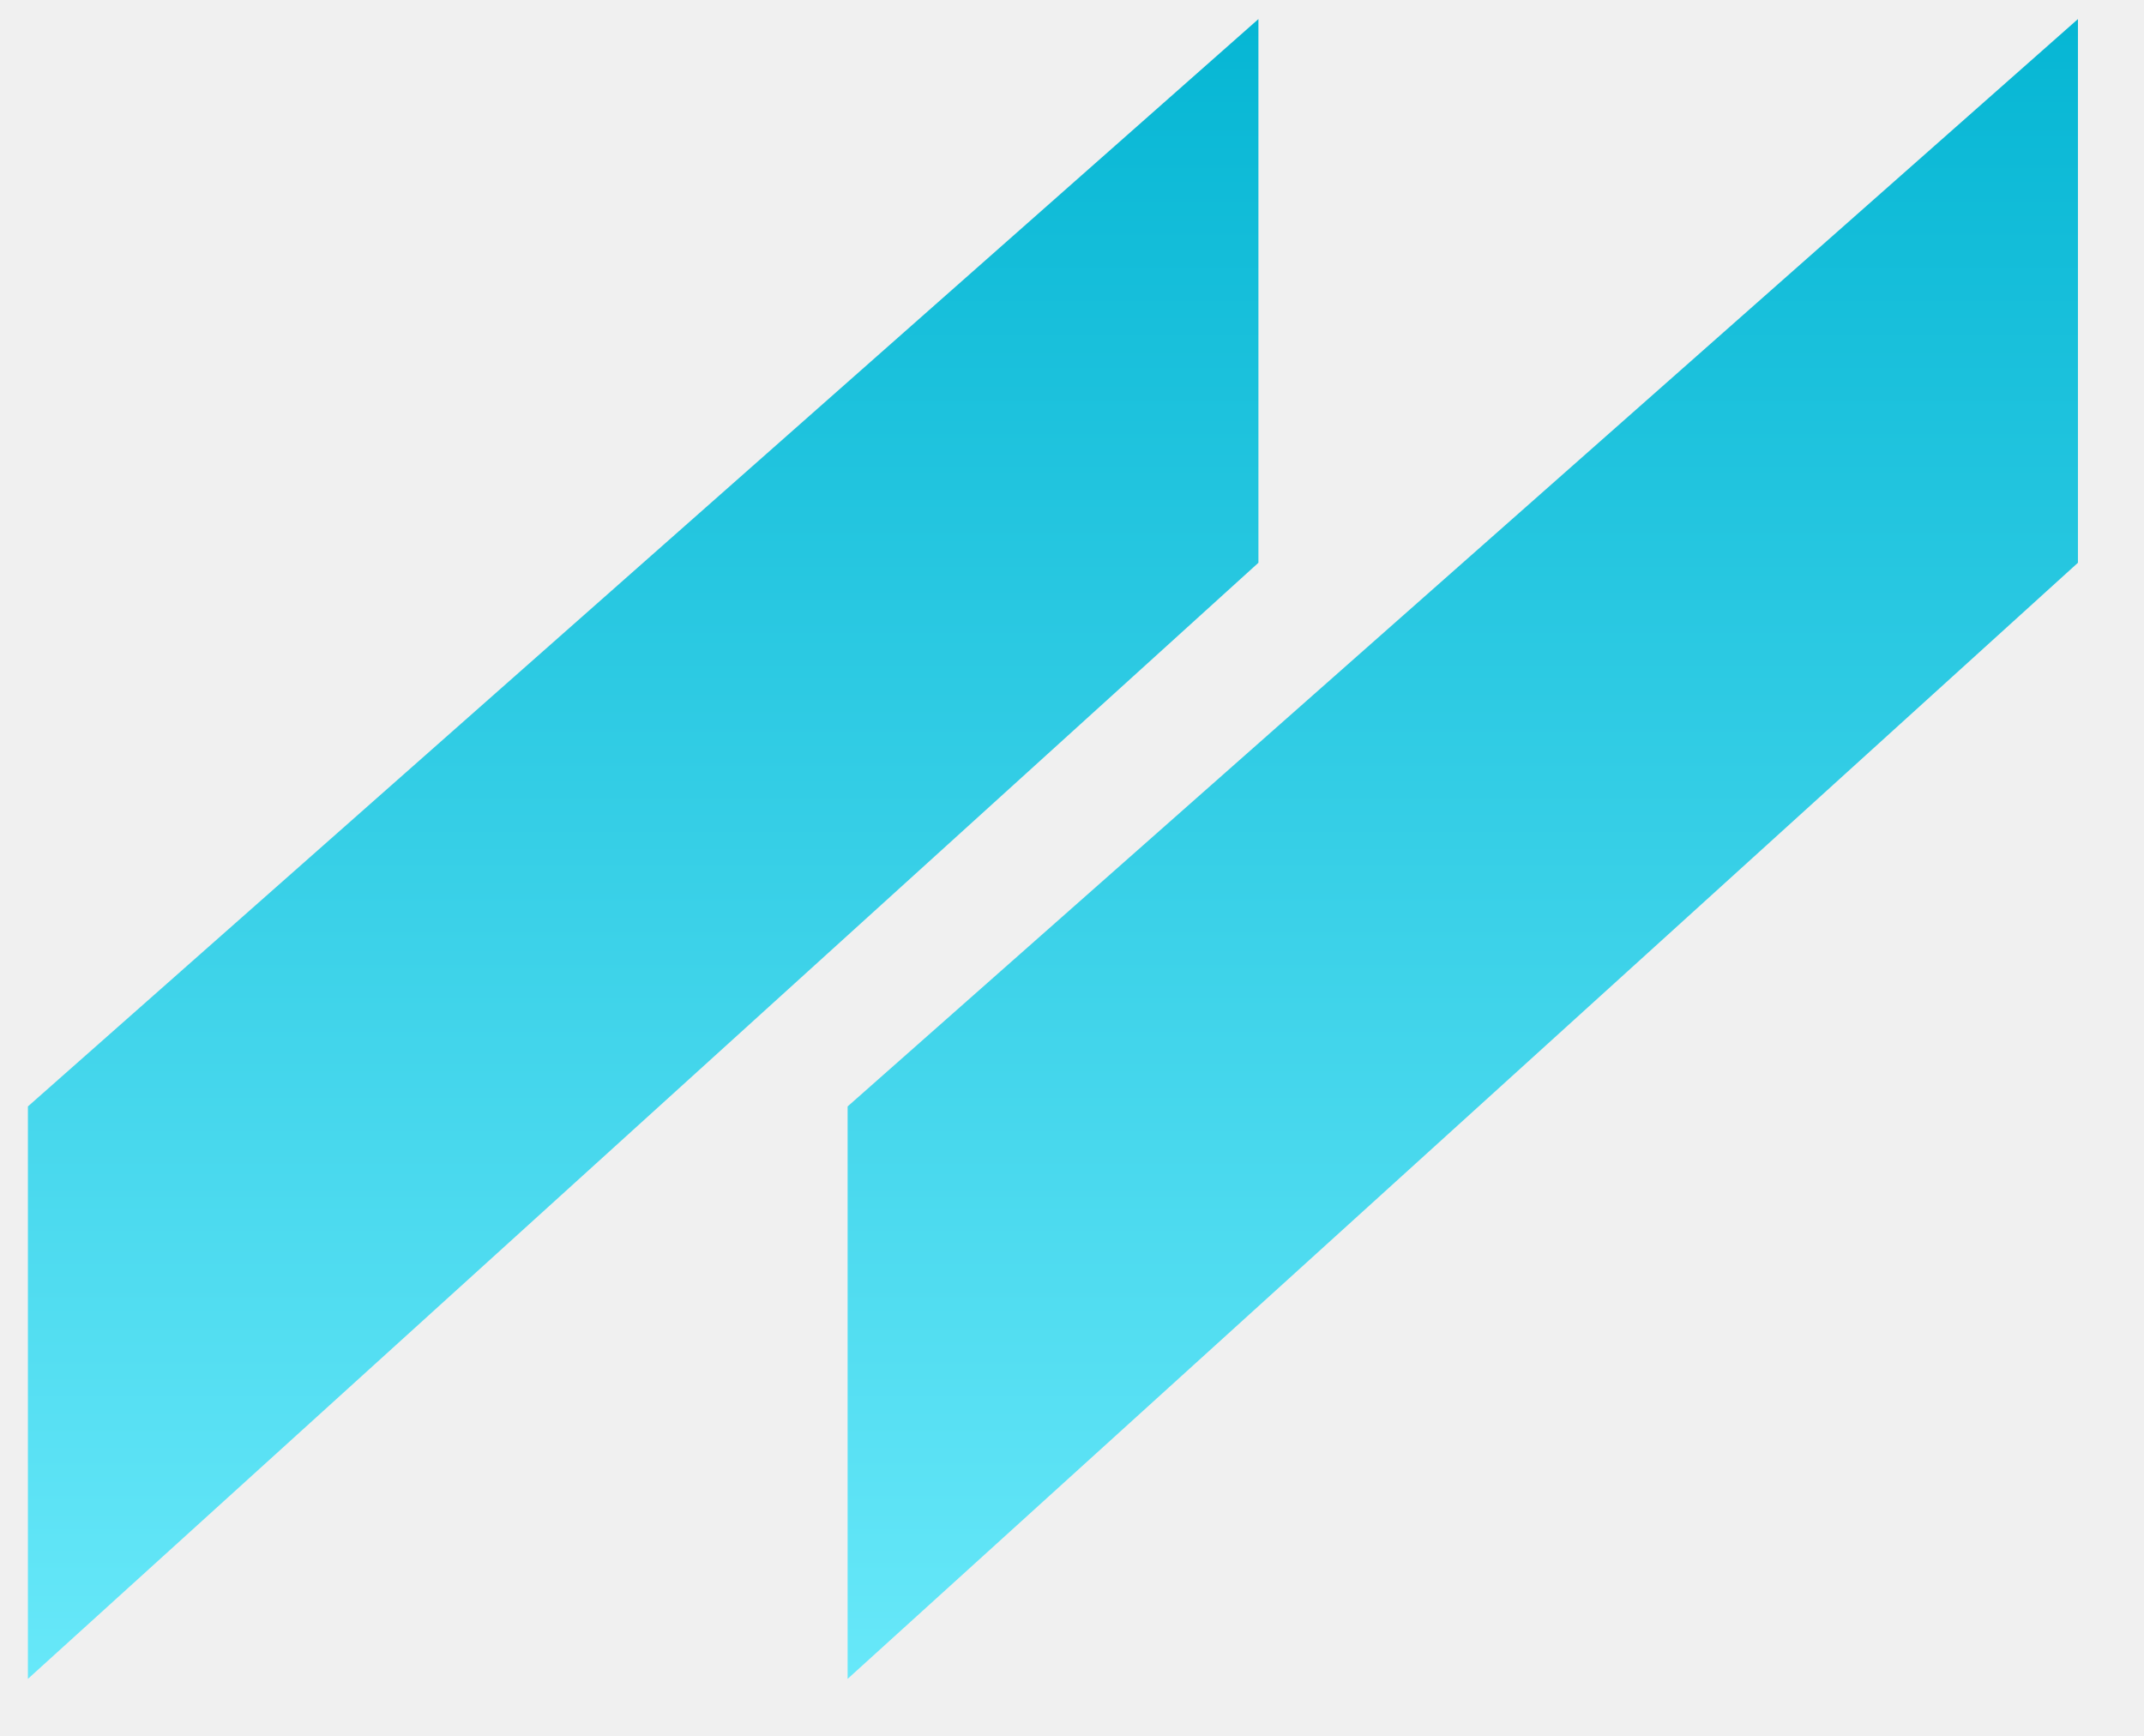
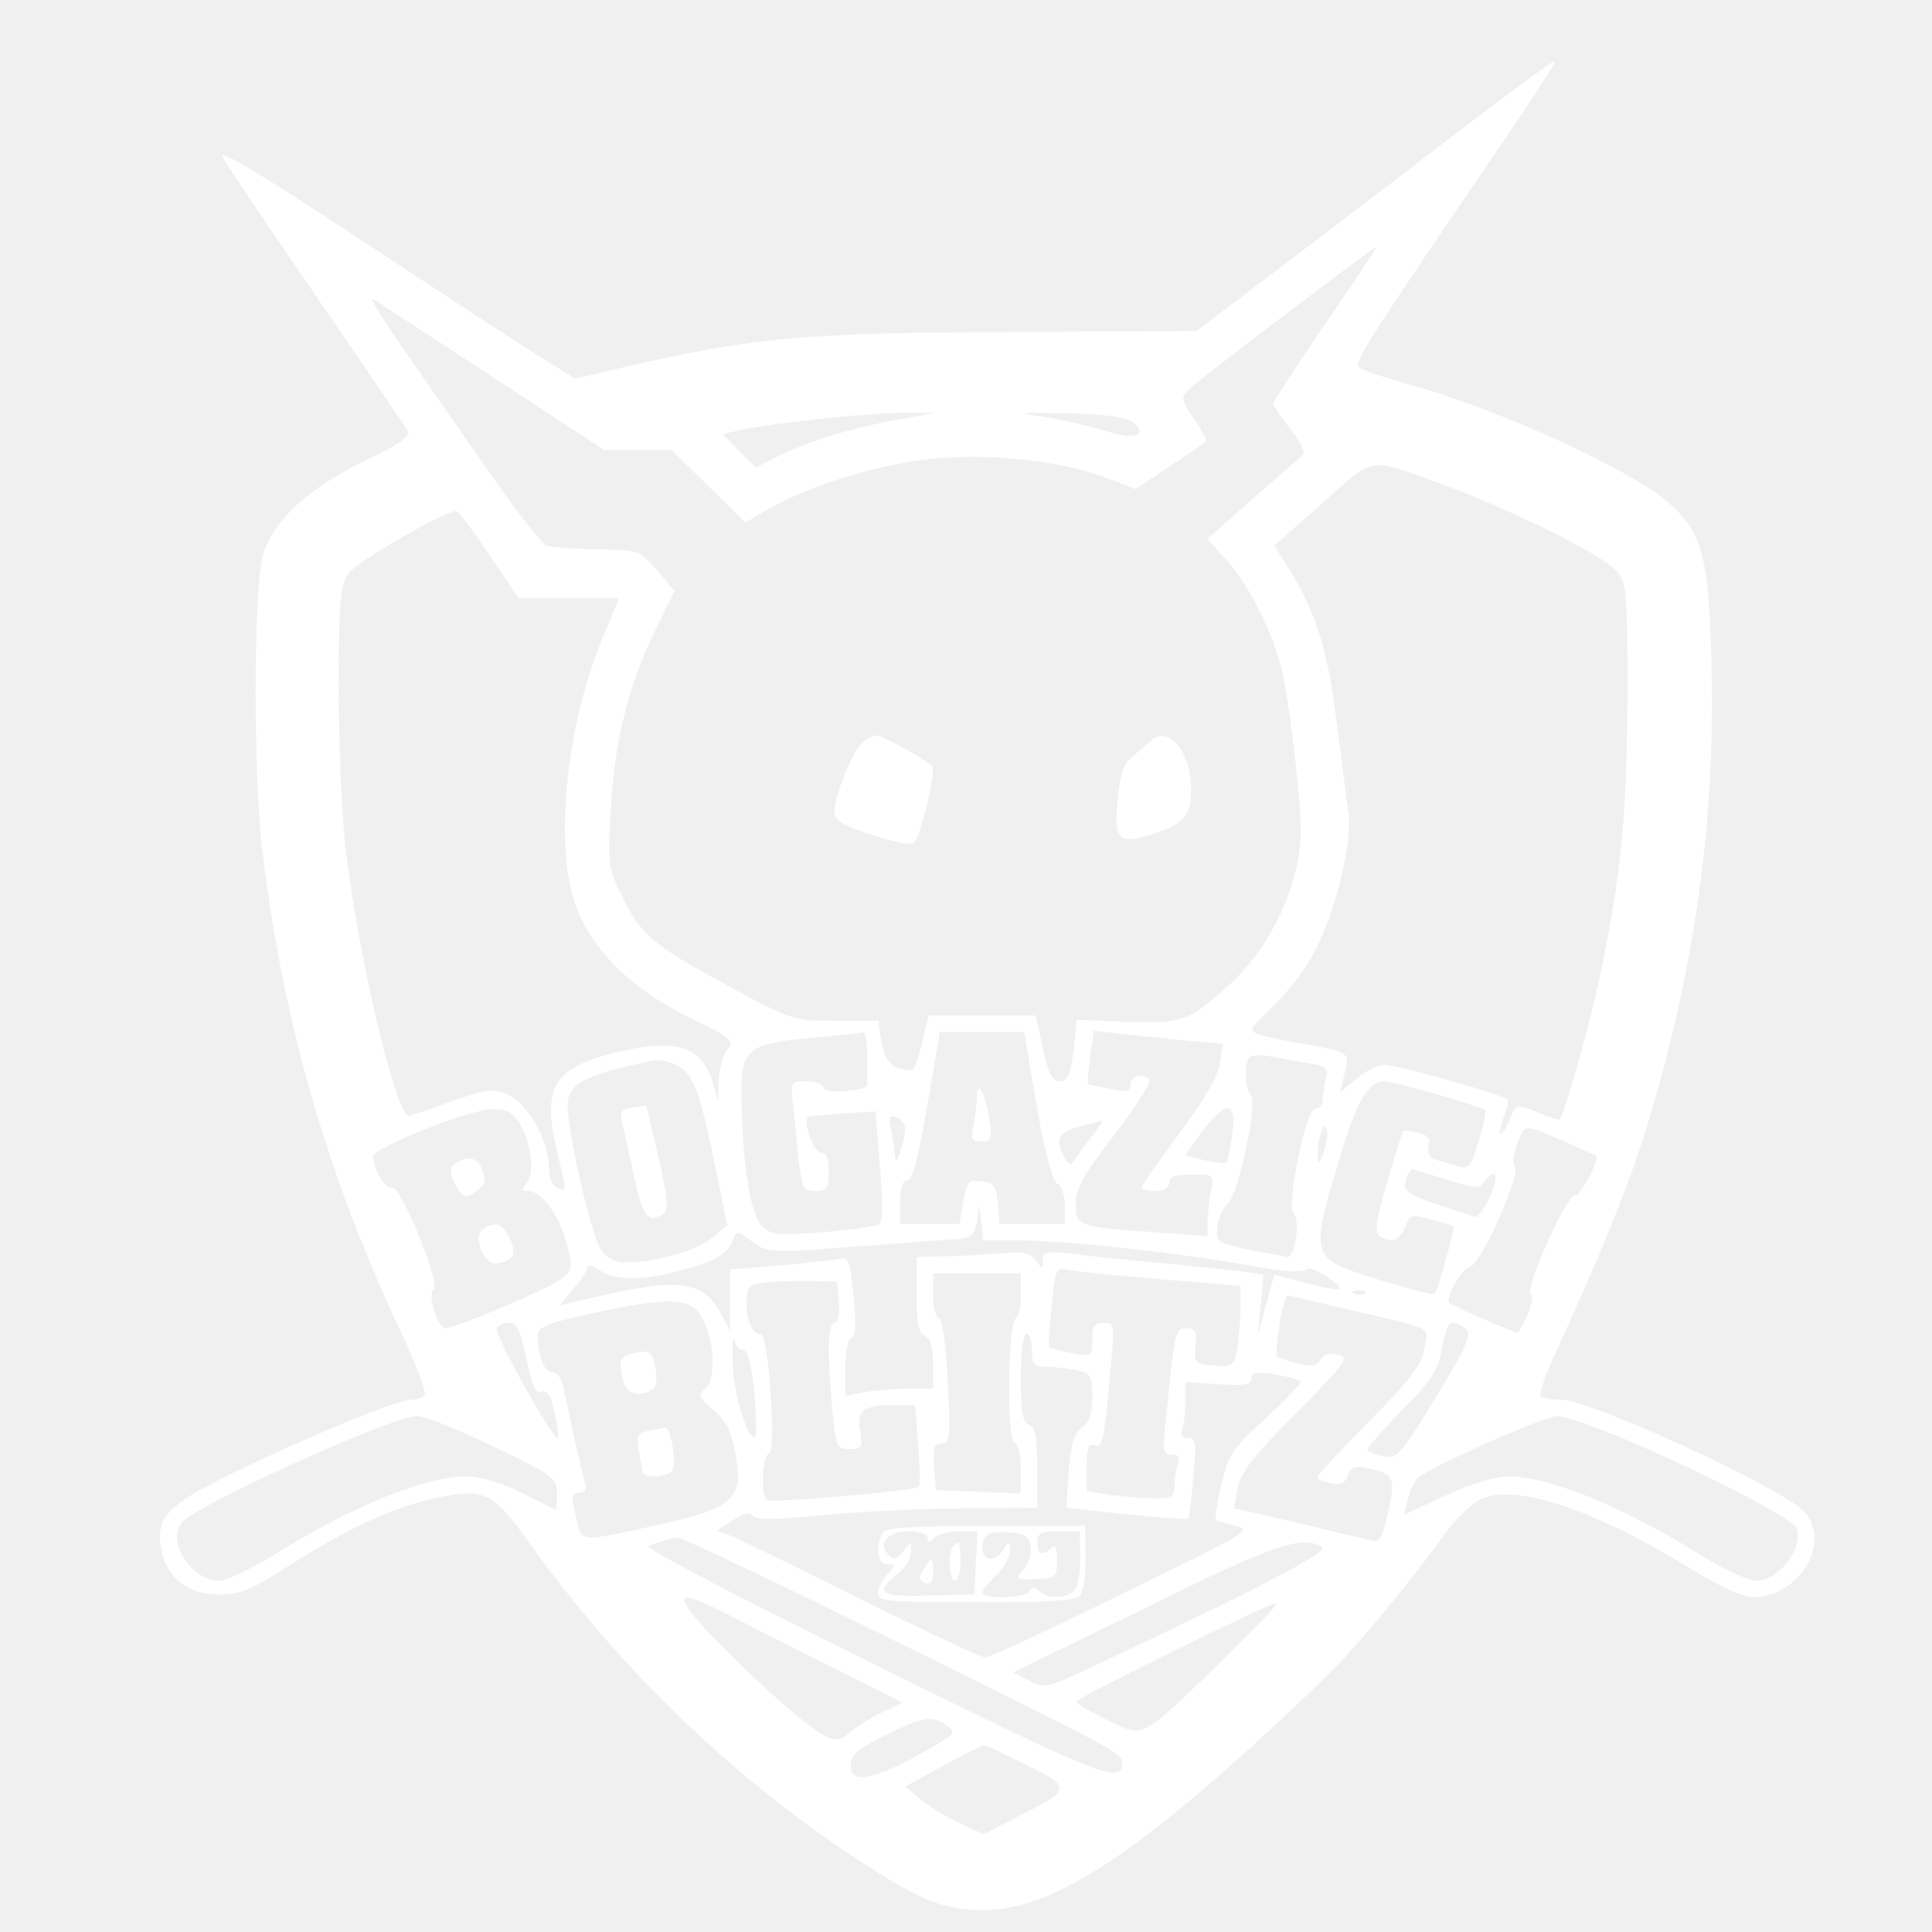
- <svg xmlns="http://www.w3.org/2000/svg" xmlns:xlink="http://www.w3.org/1999/xlink" version="1.1" preserveAspectRatio="xMidYMid meet" viewBox="344.564 330.278 111.737 91.218" width="53.87" height="43.61">
-   <defs>
-     <path d="M453.3 331.28L453.3 359.85L388.64 418.5L388.64 388.42L453.3 331.28Z" id="aFZf6T5ED" />
-     <linearGradient id="gradientb2ThqnP5Op" gradientUnits="userSpaceOnUse" x1="420.97" y1="331.28" x2="420.97" y2="418.5">
-       <stop style="stop-color: #06b6d4;stop-opacity: 1" offset="0%" />
-       <stop style="stop-color: #67e8f9;stop-opacity: 1" offset="100%" />
-     </linearGradient>
-     <path d="M410.23 331.28L410.23 359.85L345.56 418.5L345.56 388.42L410.23 331.28Z" id="a9fehgwfM" />
-     <linearGradient id="gradientk1wNV9Ostb" gradientUnits="userSpaceOnUse" x1="377.89" y1="331.28" x2="377.89" y2="418.5">
-       <stop style="stop-color: #06b6d4;stop-opacity: 1" offset="0%" />
-       <stop style="stop-color: #67e8f9;stop-opacity: 1" offset="100%" />
-     </linearGradient>
-   </defs>
-   <g>
-     <g>
-       <use xlink:href="#aFZf6T5ED" opacity="1" fill="url(#gradientb2ThqnP5Op)" />
-     </g>
-     <g>
-       <use xlink:href="#a9fehgwfM" opacity="1" fill="url(#gradientk1wNV9Ostb)" />
-     </g>
+ <svg xmlns="http://www.w3.org/2000/svg" version="1.0" width="64" height="64" viewBox="0 0 316 352" preserveAspectRatio="xMidYMid meet">
+   <g transform="translate(0,352) scale(0.1,-0.1)" fill="#FFFFFF" stroke="none">
+     <path d="M2430 3244 c-118 -90 -263 -201 -323 -246 l-107 -81 -348 -2 c-368 -1 -466 -11 -695 -64 l-89 -21 -56 35 c-32 19 -180 116 -330 215 -210 138 -270 173 -255 151 10 -17 88 -133 174 -258 86 -125 159 -233 163 -240 4 -8 -22 -26 -80 -53 -103 -50 -167 -109 -185 -172 -17 -58 -18 -400 -1 -538 38 -314 118 -590 251 -874 28 -59 48 -112 45 -117 -3 -5 -14 -9 -24 -9 -26 0 -198 -71 -330 -136 -116 -57 -137 -79 -126 -137 10 -52 48 -82 104 -82 40 0 60 8 131 54 105 67 190 106 267 122 88 18 102 11 169 -83 162 -226 365 -422 590 -571 121 -80 163 -97 238 -97 133 0 303 117 623 425 52 51 150 168 217 261 20 28 51 57 68 64 65 27 211 -23 389 -134 41 -25 86 -46 102 -46 84 0 144 94 98 153 -32 41 -391 207 -447 207 -16 0 -32 3 -36 6 -3 3 6 32 20 63 124 272 166 384 213 570 60 240 85 464 78 713 -5 184 -17 229 -79 283 -70 61 -314 172 -477 216 -42 12 -81 25 -86 30 -10 9 19 53 253 397 61 89 108 162 104 161 -5 0 -105 -74 -223 -165z m-195 -313 c-52 -77 -95 -142 -95 -146 0 -4 14 -25 31 -47 18 -21 28 -43 23 -47 -5 -4 -46 -40 -92 -80 l-82 -73 36 -40 c45 -50 91 -148 104 -219 15 -88 30 -222 30 -270 0 -98 -53 -213 -130 -283 -75 -67 -85 -71 -186 -68 l-92 4 -6 -56 c-6 -45 -11 -56 -25 -56 -14 0 -21 14 -31 60 l-13 60 -97 0 -98 0 -12 -50 c-7 -27 -15 -50 -18 -50 -35 1 -50 15 -56 51 l-6 39 -78 0 c-76 0 -79 1 -196 64 -139 76 -158 92 -193 164 -25 50 -26 59 -20 160 7 123 33 227 82 326 l34 69 -32 38 c-32 37 -33 37 -109 38 -42 1 -84 4 -92 7 -9 4 -56 63 -104 133 -49 69 -119 171 -157 225 -38 55 -63 96 -55 91 8 -5 106 -69 218 -142 l203 -133 62 0 61 0 67 -66 67 -66 43 25 c70 40 182 76 280 89 107 14 244 1 333 -32 l55 -21 63 42 c35 23 65 43 66 45 2 1 -8 20 -22 40 -25 37 -25 39 -8 56 17 17 334 258 340 258 1 0 -40 -63 -93 -139z m-782 -176 c-82 -15 -161 -39 -217 -67 l-39 -20 -30 30 -30 31 25 6 c46 12 241 33 303 33 l60 0 -72 -13z m431 -4 c29 -25 2 -33 -50 -16 -27 8 -76 20 -109 25 -56 8 -53 9 41 7 69 -2 107 -7 118 -16z m576 -118 c122 -46 279 -124 305 -153 19 -21 20 -36 20 -229 -1 -200 -9 -302 -41 -466 -21 -110 -75 -305 -84 -305 -4 0 -23 7 -43 15 -35 14 -35 14 -47 -16 -16 -37 -24 -32 -10 6 6 15 9 30 6 32 -8 9 -201 63 -223 63 -12 0 -35 -11 -51 -25 l-30 -25 8 35 c9 39 12 37 -85 55 -101 19 -98 16 -52 60 23 21 57 62 74 92 42 69 77 206 70 267 -4 25 -13 101 -22 168 -16 128 -37 196 -85 274 l-28 45 87 77 c98 88 82 85 231 30z m-1749 -123 l54 -80 91 0 92 0 -30 -72 c-67 -160 -89 -383 -48 -491 31 -81 103 -151 207 -201 78 -38 81 -41 67 -60 -8 -11 -14 -36 -15 -56 l-1 -35 -8 29 c-21 69 -64 84 -168 61 -122 -28 -145 -63 -118 -179 19 -81 19 -77 1 -70 -9 4 -15 19 -15 38 0 49 -40 118 -76 132 -26 11 -40 9 -100 -12 -38 -14 -73 -26 -78 -27 -24 -5 -94 293 -117 493 -6 58 -12 187 -12 287 0 153 3 186 17 207 13 21 172 113 197 115 3 1 30 -35 60 -79z m689 -915 c0 -25 0 -48 0 -52 0 -5 -18 -9 -40 -11 -23 -2 -40 1 -40 7 0 6 -13 11 -30 11 -29 0 -30 -1 -25 -42 2 -24 7 -69 10 -100 6 -53 9 -58 31 -58 21 0 24 5 24 35 0 24 -5 35 -14 35 -13 0 -34 56 -24 65 1 1 30 4 63 6 l60 4 8 -99 c5 -54 5 -102 0 -106 -4 -4 -51 -11 -103 -15 -88 -6 -97 -5 -114 14 -20 22 -34 121 -35 237 -1 82 11 92 125 103 49 4 92 9 97 10 4 0 7 -19 7 -44z m309 -91 c15 -86 29 -138 38 -141 7 -3 13 -20 13 -39 l0 -34 -59 0 -60 0 -3 38 c-3 32 -7 37 -30 40 -23 3 -27 -1 -33 -37 l-7 -41 -54 0 -54 0 0 40 c0 26 5 40 13 40 11 0 22 46 54 238 l5 32 77 0 77 0 23 -136z m273 120 l66 -6 -6 -37 c-3 -23 -30 -68 -74 -127 -37 -50 -68 -94 -68 -97 0 -4 11 -7 25 -7 16 0 25 6 25 15 0 11 11 15 41 15 41 0 41 0 35 -31 -3 -17 -6 -43 -6 -56 l0 -25 -97 7 c-140 10 -143 11 -143 52 0 27 14 53 70 125 38 50 67 95 64 100 -9 14 -34 9 -34 -7 0 -13 -7 -15 -37 -9 -21 4 -39 8 -41 9 -1 1 1 23 4 49 l7 48 51 -6 c28 -3 81 -8 118 -12z m221 -41 c33 -5 38 -9 33 -27 -3 -12 -6 -29 -6 -38 0 -10 -6 -18 -14 -18 -17 0 -53 -177 -39 -191 12 -12 3 -79 -11 -79 -6 1 -38 7 -71 13 -58 13 -60 14 -57 42 2 17 10 35 19 42 19 15 55 184 42 198 -11 11 -12 59 -2 69 5 4 21 5 38 1 16 -3 47 -8 68 -12z m-1148 -5 c28 -13 41 -48 72 -202 l18 -88 -27 -23 c-27 -23 -104 -45 -158 -45 -20 0 -35 8 -45 23 -20 31 -68 245 -60 274 6 27 32 42 100 58 66 17 70 17 100 3z m1384 -52 c45 -13 84 -26 87 -28 2 -3 -3 -28 -12 -57 -13 -44 -18 -51 -35 -47 -10 4 -28 9 -40 12 -14 4 -19 12 -16 25 4 14 -1 21 -19 25 -14 4 -26 5 -28 3 -1 -2 -14 -44 -29 -94 -20 -68 -23 -91 -14 -97 22 -14 37 -8 47 16 8 23 12 24 47 14 21 -5 39 -11 41 -13 3 -3 -28 -114 -34 -123 -1 -2 -44 9 -94 24 -132 40 -133 41 -85 205 37 125 56 159 90 159 6 0 48 -11 94 -24z m-1674 -50 c22 -34 30 -93 15 -111 -10 -12 -10 -15 2 -15 24 0 56 -42 70 -94 12 -45 12 -49 -9 -66 -21 -17 -193 -90 -212 -90 -14 0 -33 63 -21 70 14 9 -60 192 -76 186 -11 -4 -34 33 -34 57 0 16 176 86 217 86 24 1 37 -6 48 -23z m1300 -23 c-4 -27 -8 -50 -10 -52 -2 -2 -20 1 -40 5 l-36 9 31 43 c44 59 64 57 55 -5z m-596 8 c-2 -25 -17 -68 -18 -50 -1 9 -4 31 -7 48 -6 26 -4 30 10 25 9 -3 16 -14 15 -23z m335 -18 c-15 -21 -29 -40 -31 -43 -6 -7 -23 23 -23 42 0 10 13 20 38 26 20 5 39 10 41 11 2 1 -9 -16 -25 -36z m427 -24 c-9 -23 -10 -23 -10 -2 -1 12 2 30 6 40 6 15 8 15 11 2 1 -8 -2 -26 -7 -40z m464 10 c17 -7 31 -14 33 -15 8 -5 -29 -74 -38 -72 -15 4 -95 -175 -81 -180 9 -3 -8 -50 -24 -70 -2 -2 -115 47 -124 54 -9 8 22 63 37 66 20 4 94 169 82 183 -5 6 -2 24 5 43 16 36 7 37 110 -9z m-240 -58 c55 -17 60 -17 71 -2 21 28 26 5 7 -33 -9 -20 -22 -35 -27 -33 -6 3 -37 13 -68 23 -40 12 -58 23 -58 34 0 13 9 31 14 30 1 0 28 -9 61 -19z m-777 -111 c87 0 301 -24 421 -46 58 -11 95 -13 100 -7 3 5 20 0 40 -14 39 -26 28 -29 -46 -9 l-51 14 -16 -57 -15 -56 6 57 5 56 -43 6 c-24 3 -93 10 -154 16 -60 5 -131 13 -157 16 -42 5 -48 3 -48 -12 0 -17 -1 -17 -13 0 -10 14 -23 16 -72 12 -33 -3 -79 -5 -102 -5 l-43 -1 0 -69 c0 -52 4 -70 15 -75 10 -4 15 -20 15 -51 l0 -45 -42 0 c-24 0 -60 -3 -80 -6 l-38 -7 0 51 c0 28 5 52 11 54 8 3 9 26 4 77 -7 68 -9 72 -29 67 -11 -2 -60 -8 -108 -12 l-88 -7 0 -56 0 -56 -15 29 c-32 61 -73 68 -212 37 l-83 -19 25 30 c14 16 25 34 25 39 0 6 10 3 22 -5 27 -19 77 -20 143 -2 67 17 92 32 100 56 6 19 7 19 35 -2 29 -21 32 -21 192 -9 90 7 174 13 188 14 20 2 26 9 30 32 l4 30 4 -32 3 -33 67 0z m260 -71 l142 -12 0 -42 c0 -24 -3 -57 -6 -74 -6 -30 -9 -32 -43 -29 -34 3 -36 5 -33 36 3 26 0 32 -16 32 -21 0 -21 0 -38 -167 -6 -56 -5 -63 11 -63 12 0 15 -5 11 -16 -3 -9 -6 -27 -6 -40 0 -21 -5 -24 -34 -24 -18 0 -54 3 -80 6 l-46 7 0 44 c0 35 3 44 14 40 15 -6 18 8 31 156 6 63 5 67 -14 67 -17 0 -21 -6 -21 -31 0 -31 -1 -31 -37 -24 -21 4 -39 8 -41 10 -2 2 0 35 4 75 7 70 7 71 33 66 14 -3 90 -10 169 -17z m-258 -28 c0 -22 -4 -41 -9 -43 -15 -5 -17 -221 -3 -226 7 -2 12 -23 12 -48 l0 -45 -77 3 -78 3 -3 43 c-3 34 0 42 14 42 15 0 16 11 11 112 -3 66 -10 114 -16 116 -6 2 -11 21 -11 43 l0 39 80 0 80 0 0 -39z m-332 -13 c2 -22 -1 -38 -7 -38 -13 0 -14 -44 -5 -153 7 -74 8 -77 32 -77 22 0 24 3 19 34 -6 38 6 46 69 46 l31 0 6 -72 c3 -40 4 -75 1 -77 -7 -7 -267 -30 -276 -24 -13 7 -9 81 3 85 14 5 -1 219 -15 217 -14 -1 -26 24 -26 58 0 28 3 32 33 36 17 2 55 4 82 3 l50 -1 3 -37z m959 16 c-3 -3 -12 -4 -19 -1 -8 3 -5 6 6 6 11 1 17 -2 13 -5z m-30 -30 c159 -37 146 -30 138 -72 -5 -29 -27 -58 -101 -132 -52 -53 -94 -98 -94 -102 0 -3 11 -8 25 -10 18 -4 26 0 31 14 5 16 12 18 37 13 47 -10 50 -17 36 -80 -11 -49 -15 -56 -33 -51 -12 3 -72 17 -134 32 l-114 26 7 37 c5 28 28 57 107 137 94 95 98 102 74 106 -16 3 -27 0 -30 -9 -5 -11 -15 -13 -38 -8 -18 4 -36 10 -41 14 -6 6 11 111 19 111 1 0 51 -12 111 -26z m-1181 -10 c25 -37 30 -116 10 -133 -15 -13 -14 -16 14 -40 22 -19 33 -39 39 -75 17 -91 2 -104 -166 -140 -124 -26 -113 -29 -127 37 -5 21 -3 27 9 27 11 0 15 6 11 18 -3 9 -12 49 -21 87 -8 39 -17 80 -20 93 -3 12 -12 22 -19 22 -14 0 -26 29 -26 65 0 18 13 23 98 42 139 30 177 29 198 -3z m-317 -80 c10 -47 17 -64 27 -60 7 3 15 -3 18 -12 11 -43 16 -72 12 -72 -11 0 -117 191 -111 200 3 6 14 10 24 10 13 0 20 -15 30 -66z m1709 57 c17 -10 5 -35 -71 -158 -47 -75 -54 -82 -77 -76 -14 3 -27 8 -29 10 -3 2 25 34 61 71 52 52 68 76 74 107 10 58 15 64 42 46z m-1314 -41 c9 0 15 -24 20 -76 4 -42 5 -79 2 -81 -12 -12 -40 77 -41 132 -1 33 0 52 3 43 2 -10 9 -18 16 -18z m526 0 c0 -25 4 -30 24 -30 13 0 38 -3 55 -6 29 -6 31 -9 31 -49 0 -30 -5 -47 -19 -56 -14 -11 -20 -30 -24 -80 l-4 -66 110 -12 c61 -6 111 -10 112 -8 2 1 6 35 9 75 6 63 5 72 -9 72 -12 0 -15 5 -11 16 3 9 6 32 6 51 l0 35 60 -4 c48 -3 60 -1 60 10 0 11 9 13 42 8 23 -4 45 -9 48 -12 3 -3 -26 -33 -63 -67 -62 -57 -69 -67 -82 -122 -7 -33 -12 -62 -10 -64 2 -2 19 -7 37 -11 31 -7 19 -14 -206 -123 -131 -65 -244 -117 -251 -117 -7 0 -109 48 -226 106 -118 59 -225 111 -238 116 l-25 9 29 19 c19 13 32 16 36 9 5 -8 41 -8 125 0 66 7 181 12 257 13 l137 1 0 72 c0 56 -4 74 -15 79 -12 4 -15 24 -15 86 0 47 4 80 10 80 6 0 10 -13 10 -30z m-980 -176 c108 -52 115 -57 115 -85 0 -16 -1 -29 -3 -29 -1 0 -29 14 -62 30 -35 18 -75 30 -98 30 -78 0 -207 -52 -358 -146 -39 -24 -82 -44 -95 -44 -50 0 -96 72 -68 106 26 32 384 194 429 194 14 0 77 -25 140 -56z m2058 15 c150 -64 309 -146 315 -163 14 -36 -32 -96 -73 -96 -14 0 -58 20 -97 44 -145 91 -280 146 -355 146 -24 0 -69 -14 -115 -35 l-75 -35 7 28 c3 15 12 32 18 39 20 19 230 113 255 113 13 0 67 -19 120 -41z m-1414 -326 c456 -224 501 -247 501 -262 0 -44 -32 -31 -455 178 -234 115 -418 212 -410 214 8 3 22 8 30 10 8 3 19 6 24 6 5 1 144 -65 310 -146z m865 128 c13 -8 -113 -74 -415 -216 -86 -41 -91 -42 -119 -27 l-29 15 240 117 c234 116 287 134 323 111z m-1064 -132 c44 -23 129 -66 190 -96 l109 -55 -39 -19 c-21 -10 -46 -26 -55 -34 -24 -22 -36 -19 -83 17 -55 42 -183 165 -208 201 -28 38 -9 35 86 -14z m881 -75 c-150 -145 -141 -141 -210 -107 -31 15 -56 30 -55 33 0 6 350 179 364 179 6 0 -39 -47 -99 -105z m-501 -118 c17 -12 15 -15 -26 -39 -102 -59 -149 -70 -149 -35 0 21 12 32 70 60 64 31 79 33 105 14z m146 -72 c82 -41 81 -45 -15 -93 l-64 -33 -43 20 c-24 11 -57 31 -72 44 l-28 23 68 37 c37 21 71 38 76 38 4 0 39 -16 78 -36z" />
+     <path d="M1387 2162 c-18 -20 -47 -95 -47 -122 0 -14 17 -24 65 -40 36 -12 72 -20 79 -17 12 5 43 135 34 142 -20 16 -91 55 -101 55 -8 0 -21 -8 -30 -18z" />
+     <path d="M1915 2169 c-5 -5 -20 -17 -31 -27 -17 -13 -23 -32 -28 -80 -7 -74 2 -82 66 -61 55 18 68 33 68 80 0 71 -42 120 -75 88z" />
+     <path d="M1600 1524 c0 -12 -3 -36 -6 -53 -6 -27 -4 -31 14 -31 18 0 20 4 15 38 -7 47 -22 77 -23 46z" />
+     <path d="M972 1502 c-19 -3 -23 -8 -19 -25 3 -12 13 -57 22 -99 16 -75 25 -87 53 -70 10 7 9 27 -8 103 -12 51 -22 94 -23 94 -1 0 -13 -1 -25 -3z" />
+     <path d="M651 1401 c-12 -8 -13 -14 -3 -35 13 -29 21 -32 44 -13 12 9 14 18 7 35 -9 23 -25 28 -48 13z" />
+     <path d="M701 1281 c-21 -13 0 -67 25 -63 30 6 36 17 23 45 -13 28 -25 33 -48 18z" />
+     <path d="M968 1053 c-19 -5 -21 -15 -12 -50 6 -23 28 -29 52 -15 8 6 10 19 6 40 -6 31 -12 34 -46 25z" />
+     <path d="M1001 913 c-20 -4 -22 -9 -17 -35 3 -17 6 -34 6 -39 0 -13 48 -11 55 2 8 13 -3 80 -13 78 -4 -1 -18 -4 -31 -6z" />
+     <path d="M1426 724 c-11 -29 -6 -54 11 -54 15 0 15 -1 0 -18 -10 -10 -17 -26 -17 -35 0 -15 20 -16 179 -16 130 -1 182 3 189 12 6 7 10 38 10 69 l-1 58 -182 0 c-156 -1 -184 -3 -189 -16z m84 -6 c0 -9 3 -9 12 0 7 7 27 12 45 12 l34 0 -3 -57 -3 -58 -82 -2 c-90 -3 -101 5 -58 39 14 11 25 29 25 41 0 20 0 20 -14 1 -11 -15 -17 -16 -27 -7 -21 21 -2 43 36 43 20 0 35 -5 35 -12z m188 -16 c2 -13 -4 -32 -13 -42 -16 -17 -15 -18 22 -17 37 2 39 4 39 35 0 21 -3 29 -10 22 -16 -16 -26 -12 -26 10 0 17 7 20 38 20 l39 0 1 -47 c0 -27 -4 -54 -10 -60 -13 -16 -50 -17 -65 -2 -8 8 -13 8 -17 0 -8 -13 -86 -15 -86 -3 0 5 11 19 25 32 14 13 25 33 25 44 -1 19 -2 19 -11 4 -13 -24 -39 -23 -39 0 0 27 10 33 50 30 28 -2 36 -8 38 -26z" />
+     <path d="M1557 703 c-11 -10 -8 -63 3 -63 6 0 10 16 10 35 0 36 -2 40 -13 28z" />
+     <path d="M1503 661 c-10 -15 -9 -20 2 -25 11 -4 15 2 15 19 0 30 -2 31 -17 6z" />
  </g>
</svg>
